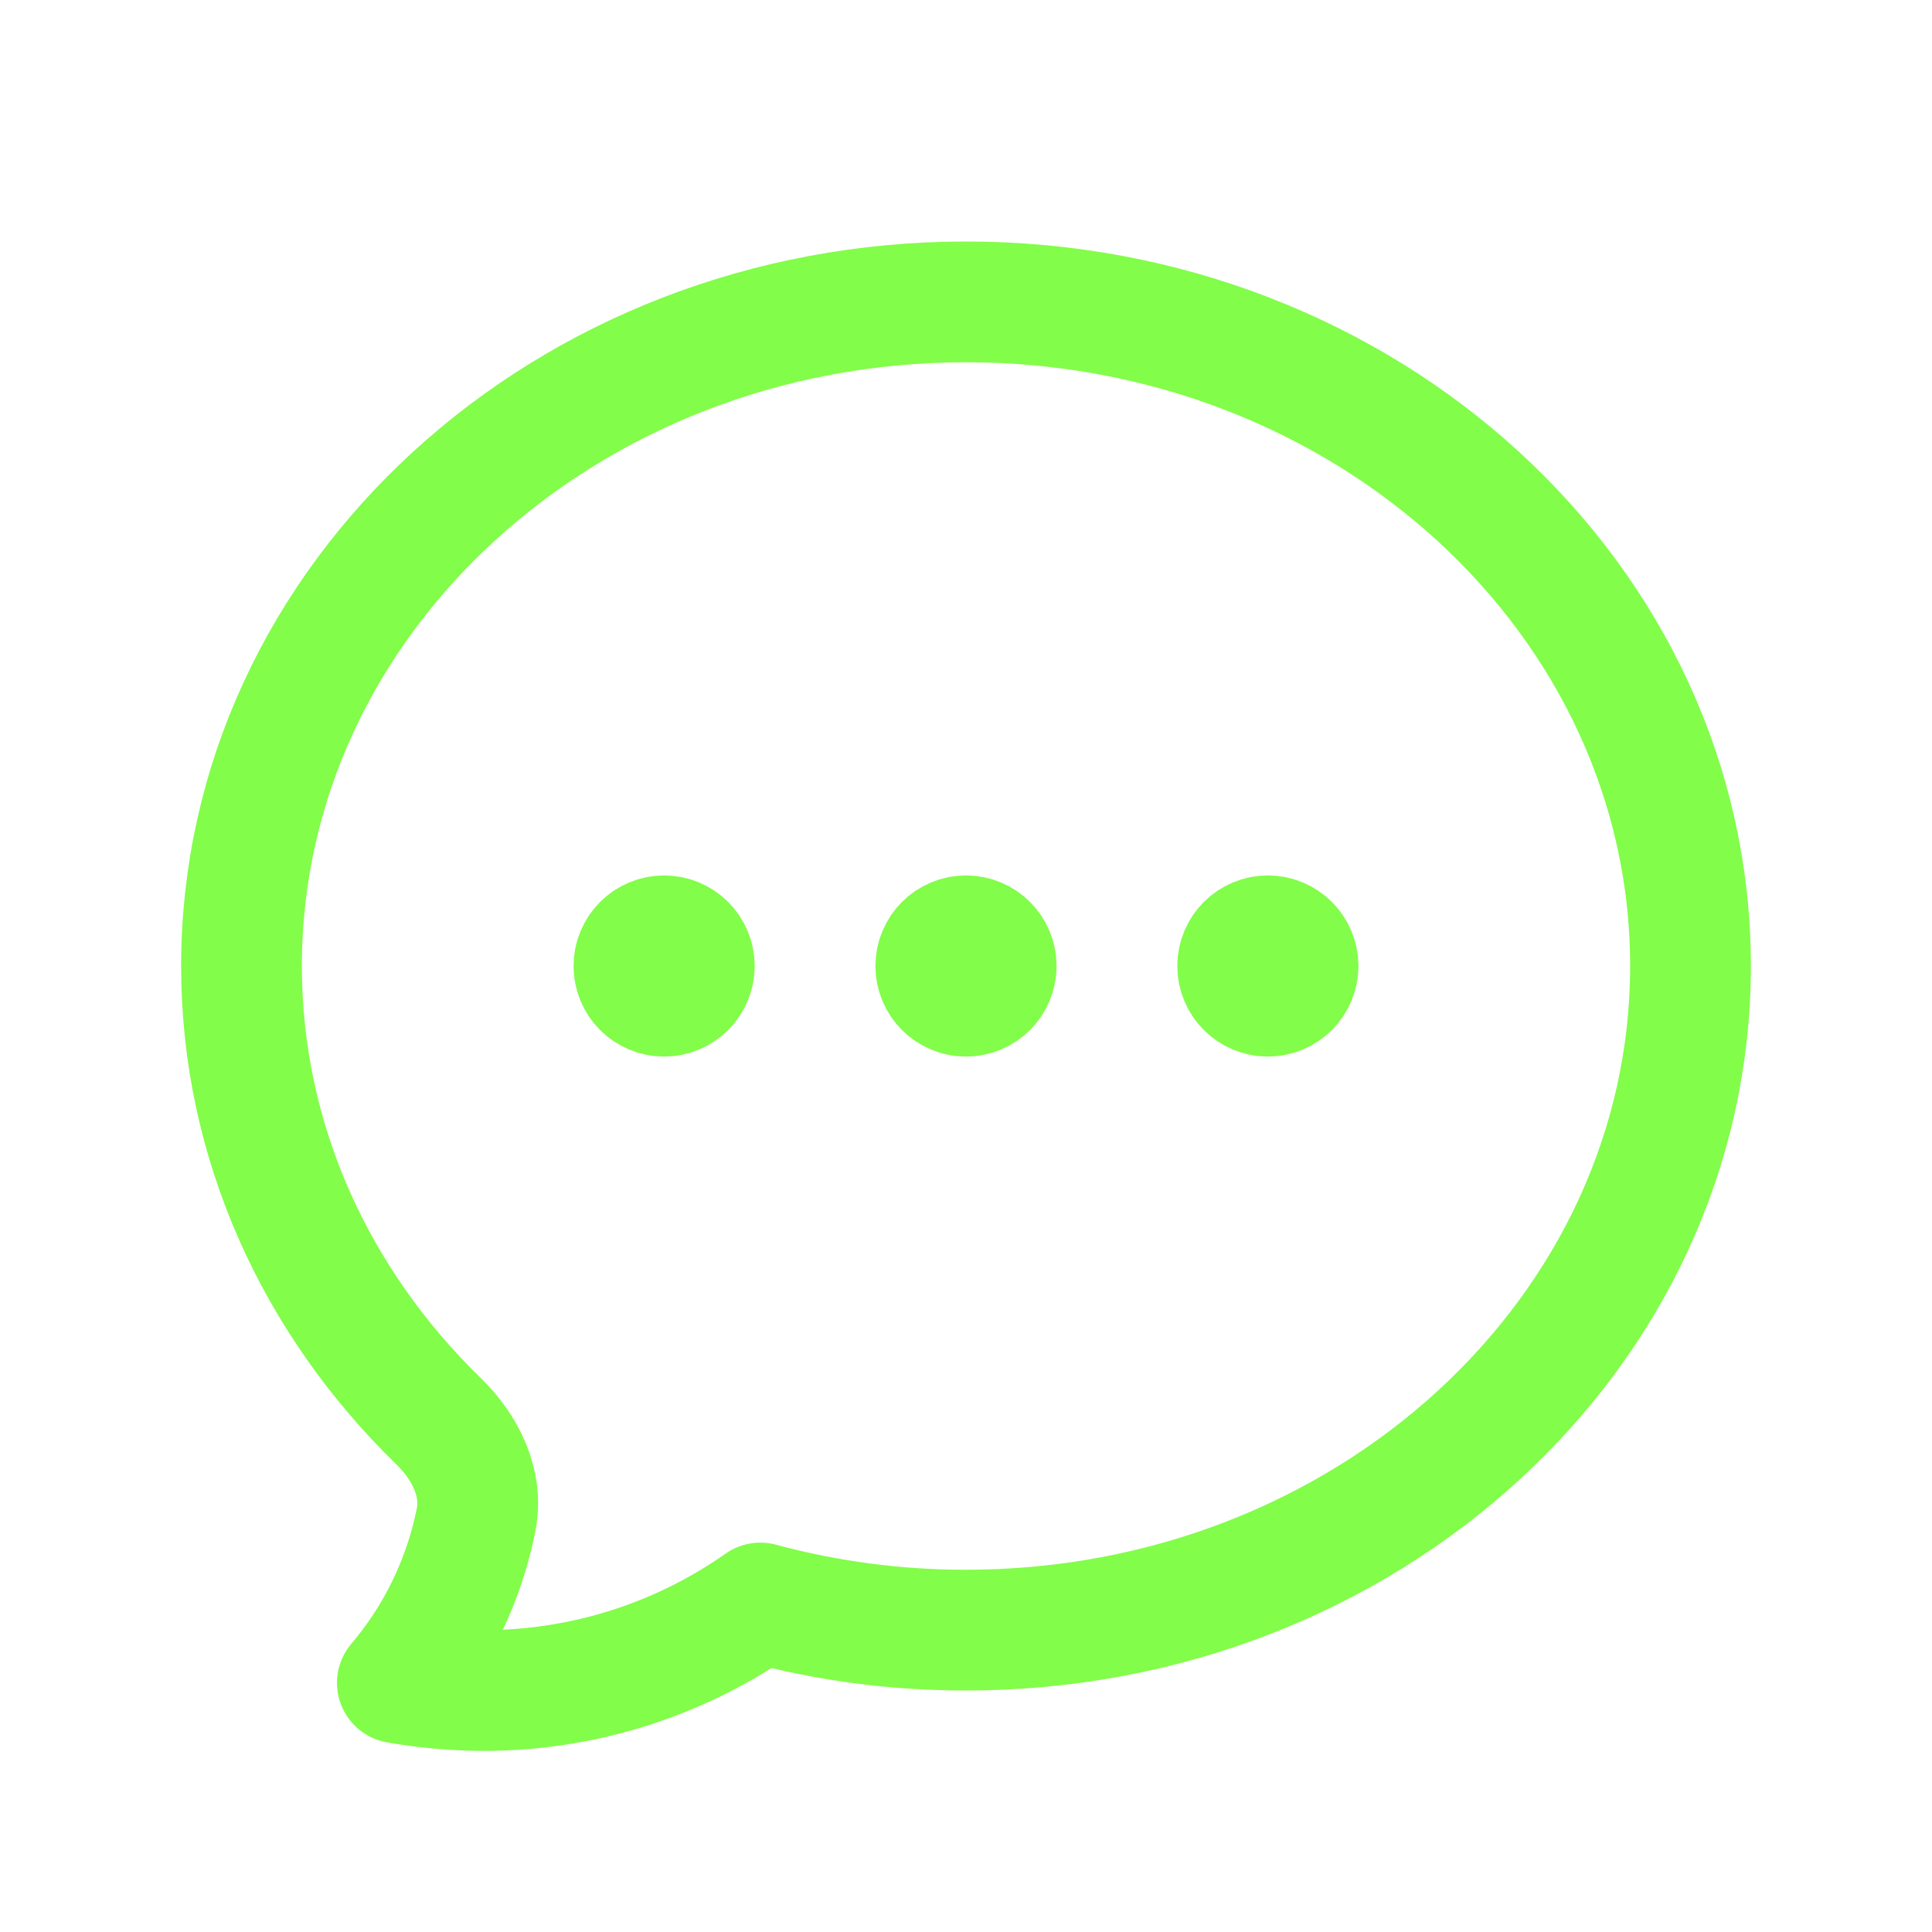
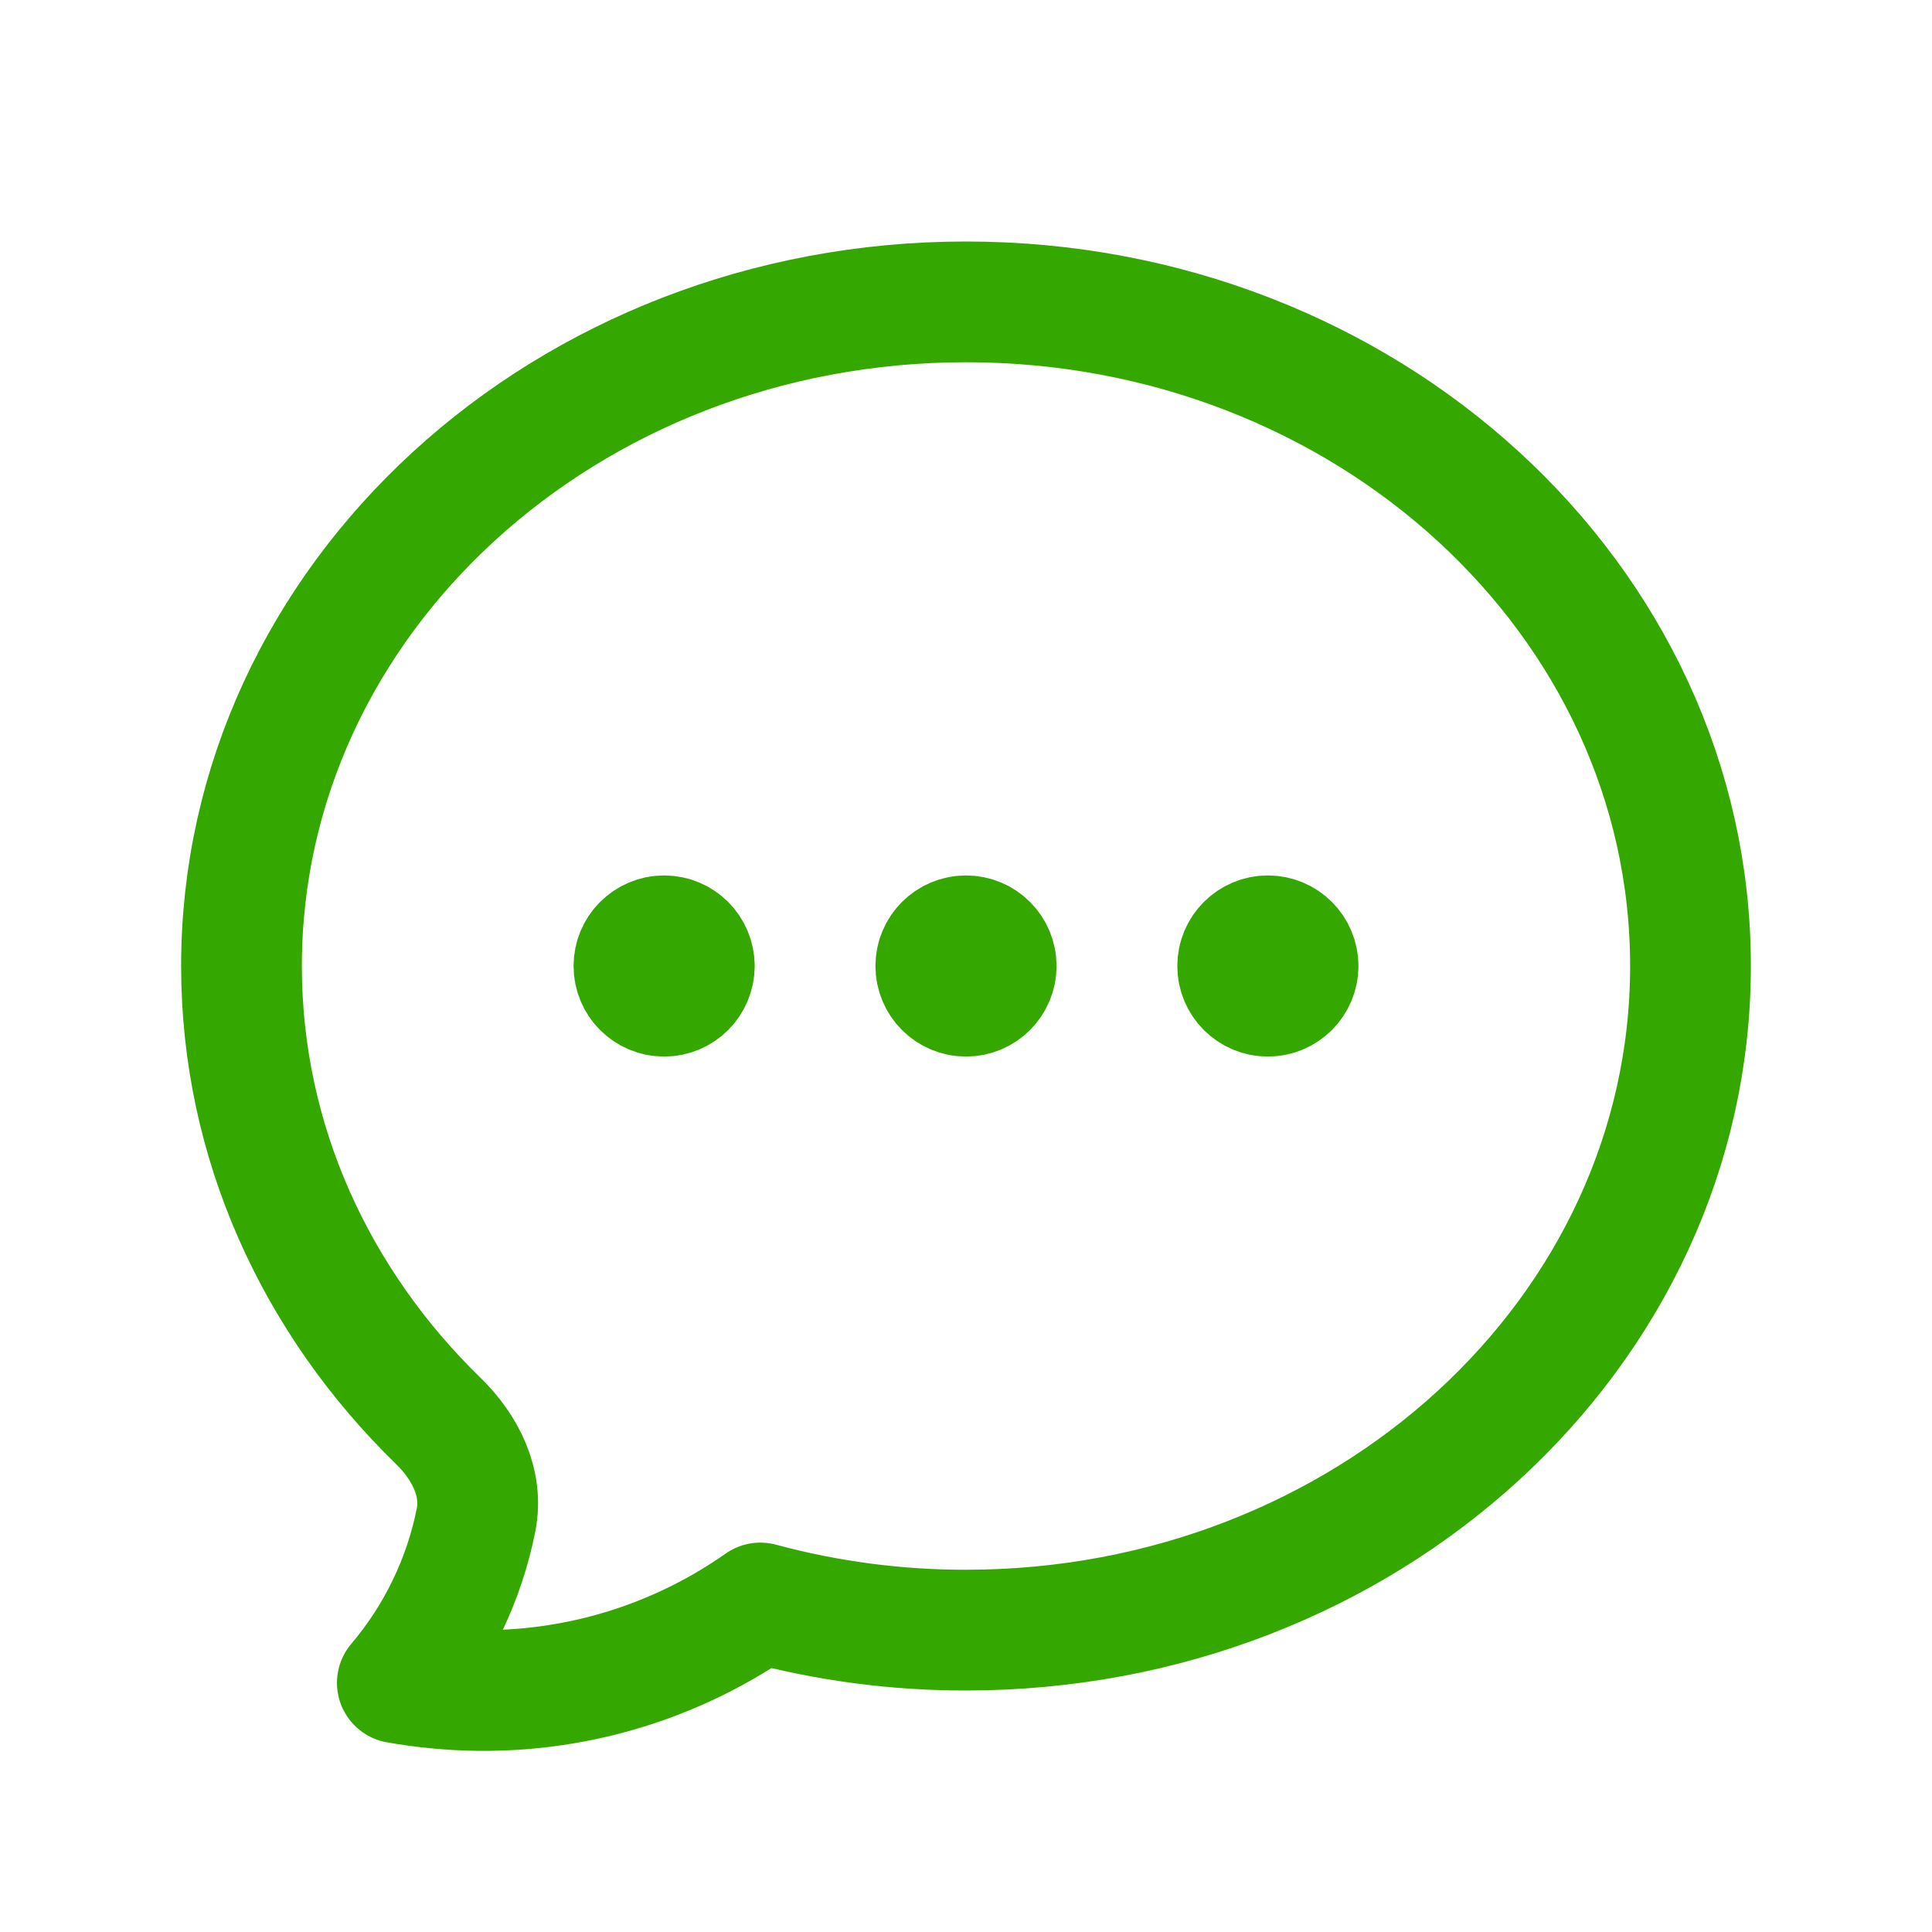
- <svg xmlns="http://www.w3.org/2000/svg" fill="none" stroke="hsl(101, 98%, 64%)" stroke-width="1.5" viewBox="0 0 24 24" aria-hidden="true">
+ <svg xmlns="http://www.w3.org/2000/svg" fill="none" stroke="hsl(101, 100%, 33%)" stroke-width="1.5" viewBox="0 0 24 24" aria-hidden="true">
  <path stroke-linecap="round" stroke-linejoin="round" d="M8.625 12a.375.375 0 11-.75 0 .375.375 0 01.75 0zm0 0H8.25m4.125 0a.375.375 0 11-.75 0 .375.375 0 01.75 0zm0 0H12m4.125 0a.375.375 0 11-.75 0 .375.375 0 01.75 0zm0 0h-.375M21 12c0 4.556-4.03 8.25-9 8.25a9.764 9.764 0 01-2.555-.337A5.972 5.972 0 015.41 20.97a5.969 5.969 0 01-.474-.065 4.48 4.48 0 00.978-2.025c.09-.457-.133-.901-.467-1.226C3.93 16.178 3 14.189 3 12c0-4.556 4.03-8.25 9-8.25s9 3.694 9 8.25z" />
</svg>
